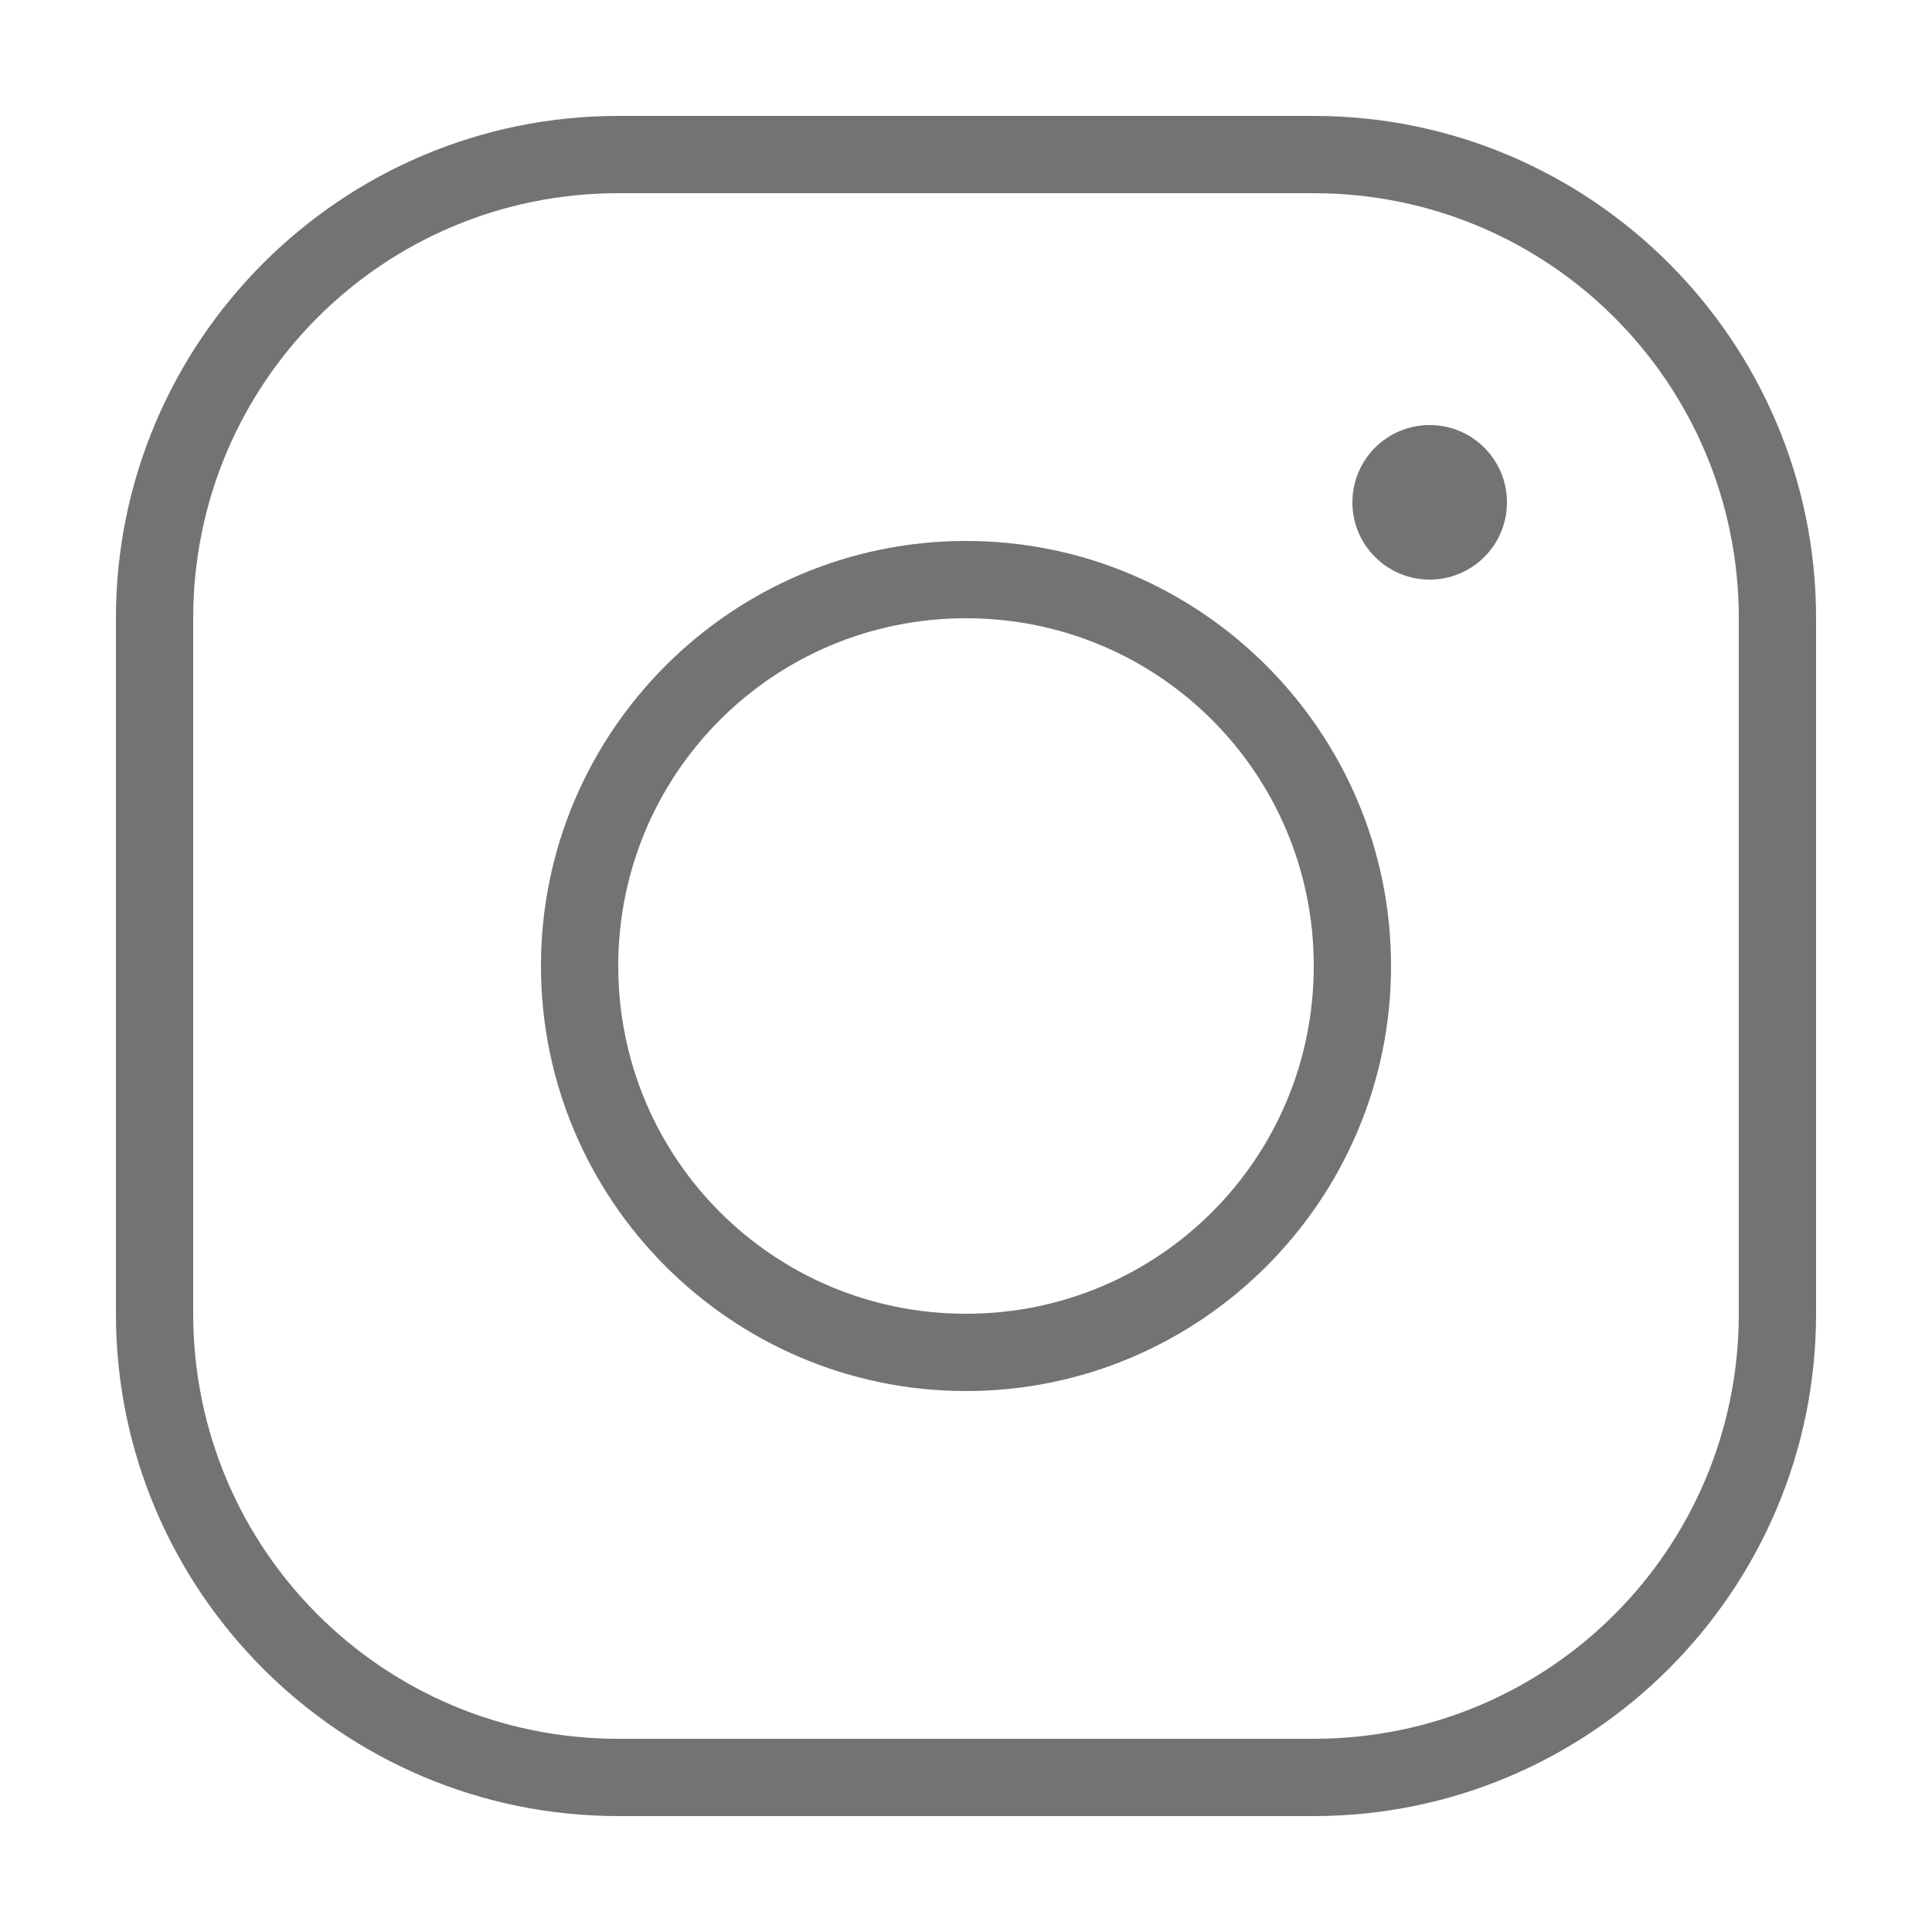
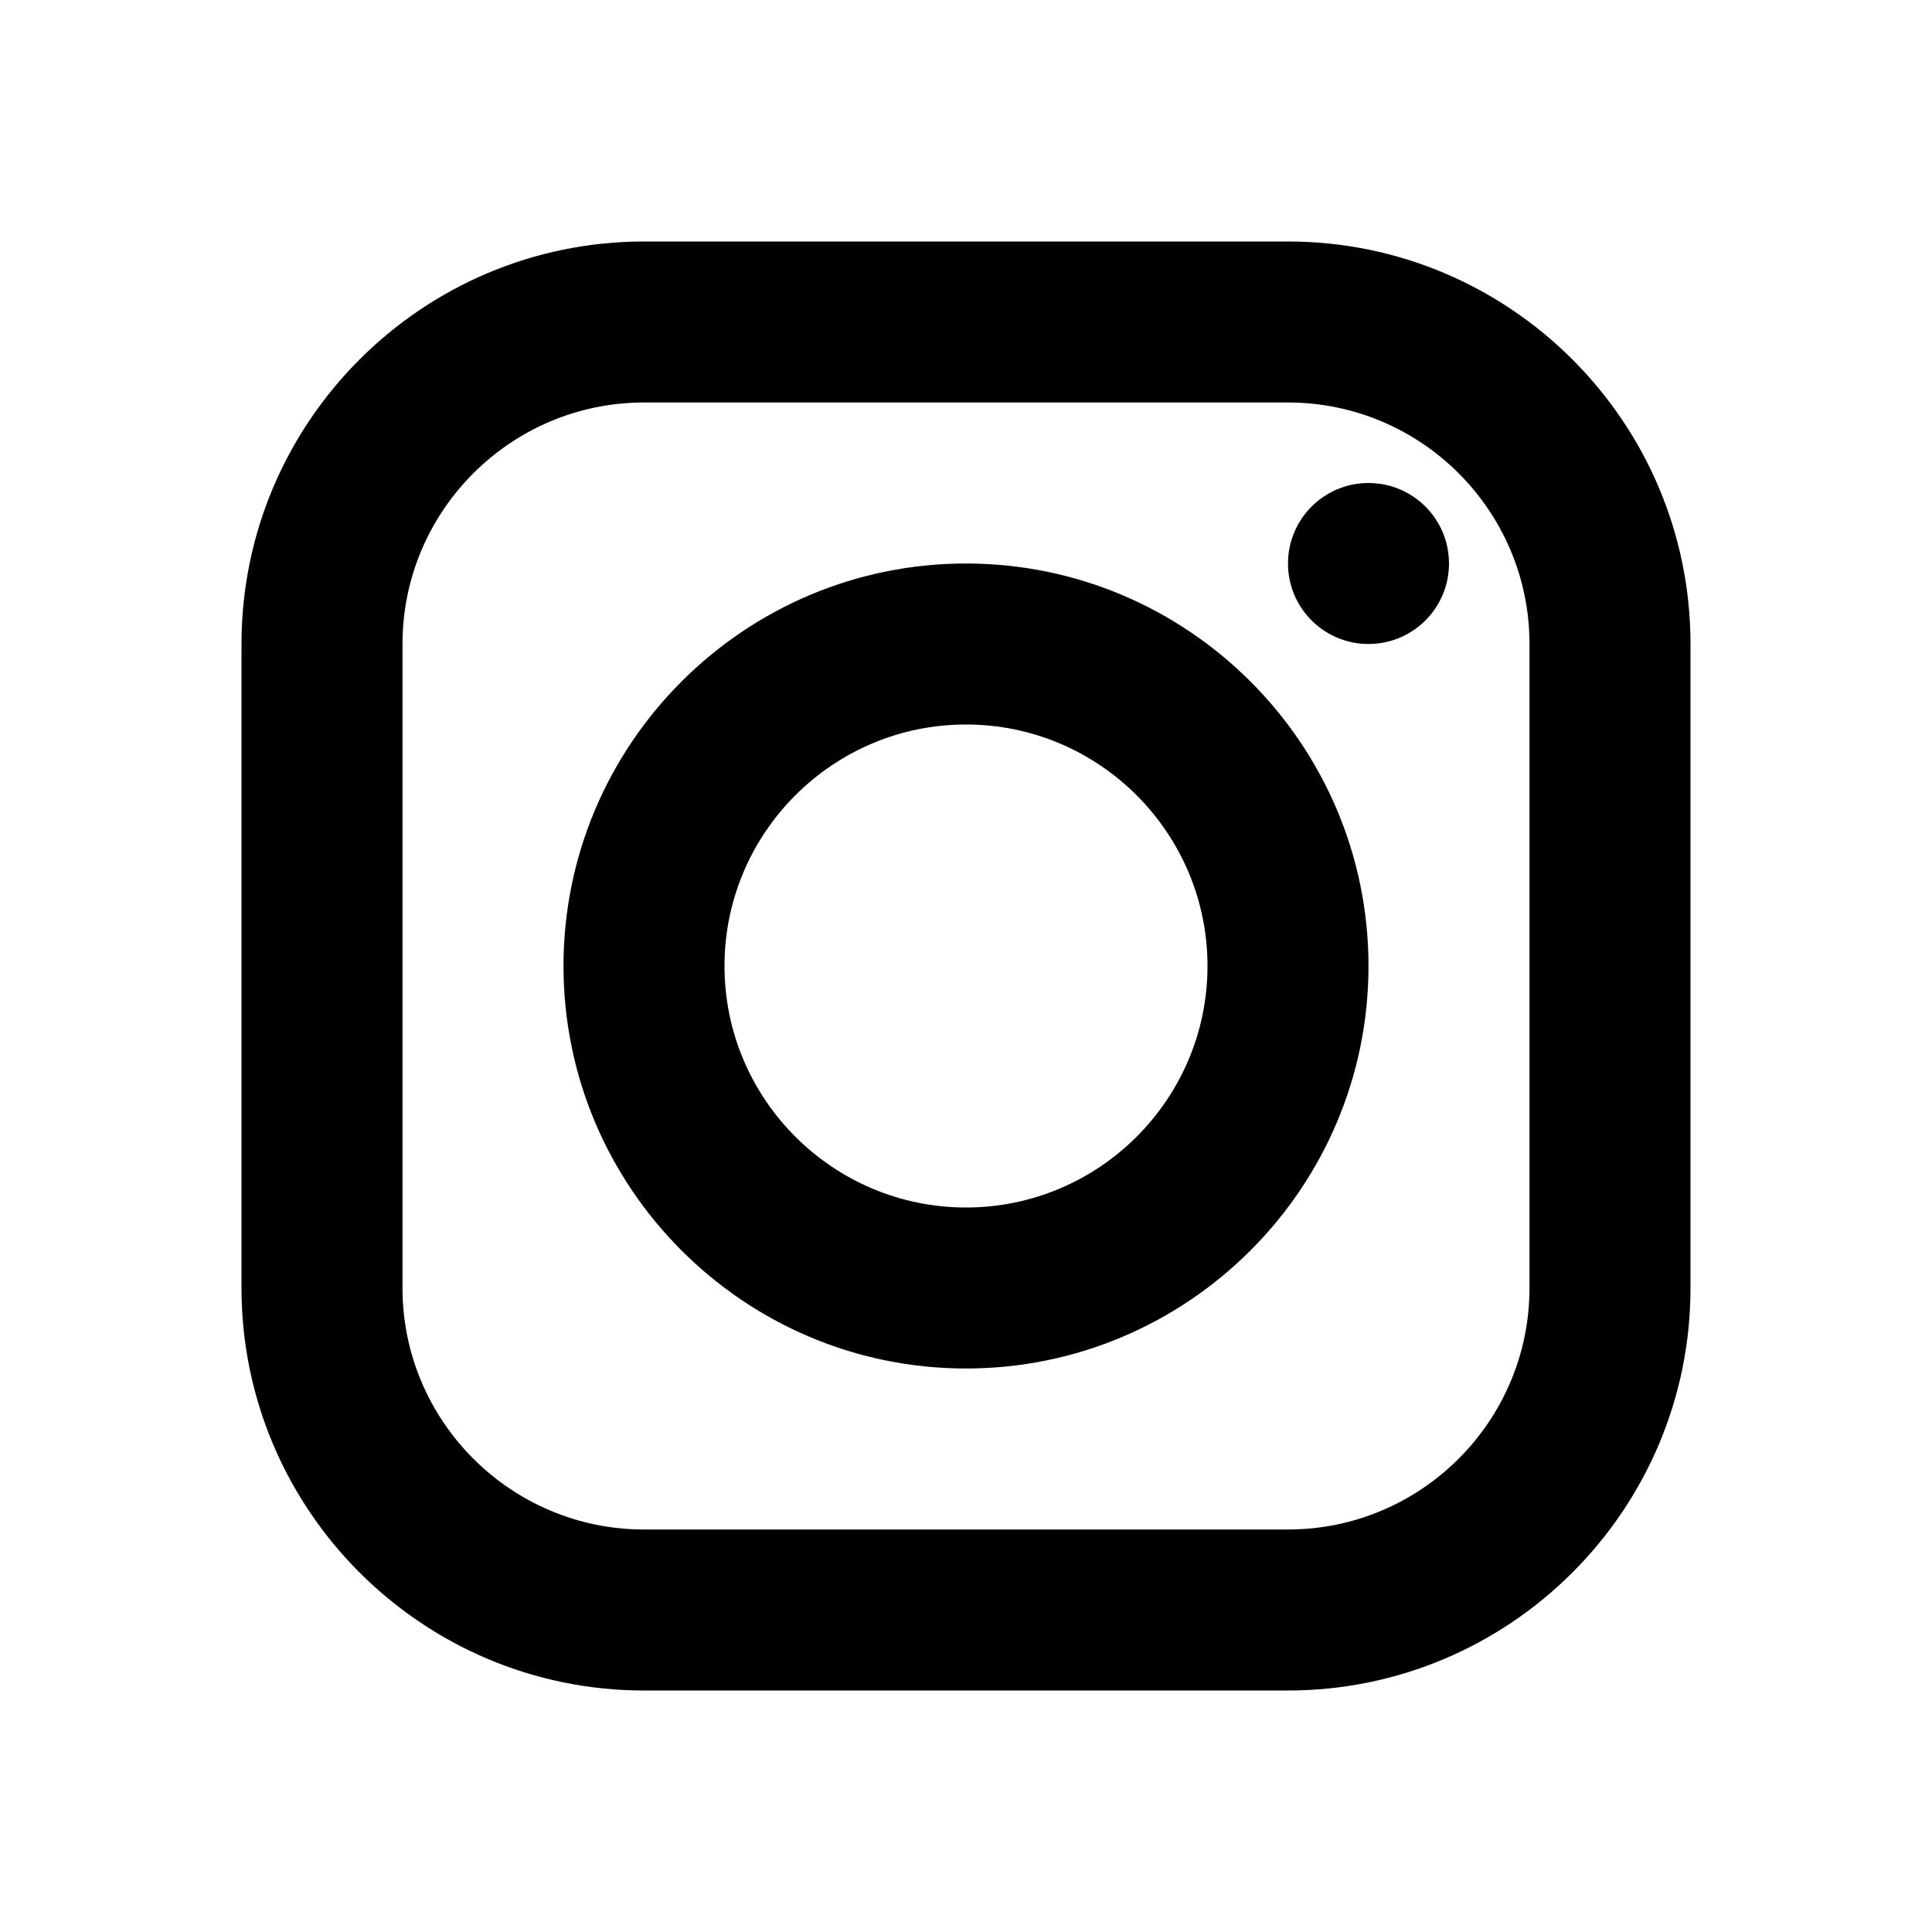
- <svg xmlns="http://www.w3.org/2000/svg" fill="#737373" viewBox="0 0 50 50" width="50px" height="50px">
-   <path d="M 16 3 C 8.832 3 3 8.832 3 16 L 3 34 C 3 41.168 8.832 47 16 47 L 34 47 C 41.168 47 47 41.168 47 34 L 47 16 C 47 8.832 41.168 3 34 3 L 16 3 z M 16 5 L 34 5 C 40.086 5 45 9.914 45 16 L 45 34 C 45 40.086 40.086 45 34 45 L 16 45 C 9.914 45 5 40.086 5 34 L 5 16 C 5 9.914 9.914 5 16 5 z M 37 11 A 2 2 0 0 0 35 13 A 2 2 0 0 0 37 15 A 2 2 0 0 0 39 13 A 2 2 0 0 0 37 11 z M 25 14 C 18.937 14 14 18.937 14 25 C 14 31.063 18.937 36 25 36 C 31.063 36 36 31.063 36 25 C 36 18.937 31.063 14 25 14 z M 25 16 C 29.982 16 34 20.018 34 25 C 34 29.982 29.982 34 25 34 C 20.018 34 16 29.982 16 25 C 16 20.018 20.018 16 25 16 z" />
+ <svg xmlns="http://www.w3.org/2000/svg" viewBox="0 0 24 24" width="30px" height="30px">
+   <path d="M 8 3 C 5.243 3 3 5.243 3 8 L 3 16 C 3 18.757 5.243 21 8 21 L 16 21 C 18.757 21 21 18.757 21 16 L 21 8 C 21 5.243 18.757 3 16 3 L 8 3 z M 8 5 L 16 5 C 17.654 5 19 6.346 19 8 L 19 16 C 19 17.654 17.654 19 16 19 L 8 19 C 6.346 19 5 17.654 5 16 L 5 8 C 5 6.346 6.346 5 8 5 z M 17 6 A 1 1 0 0 0 16 7 A 1 1 0 0 0 17 8 A 1 1 0 0 0 18 7 A 1 1 0 0 0 17 6 z M 12 7 C 9.243 7 7 9.243 7 12 C 7 14.757 9.243 17 12 17 C 14.757 17 17 14.757 17 12 C 17 9.243 14.757 7 12 7 z M 12 9 C 13.654 9 15 10.346 15 12 C 15 13.654 13.654 15 12 15 C 10.346 15 9 13.654 9 12 C 9 10.346 10.346 9 12 9 z" />
</svg>
